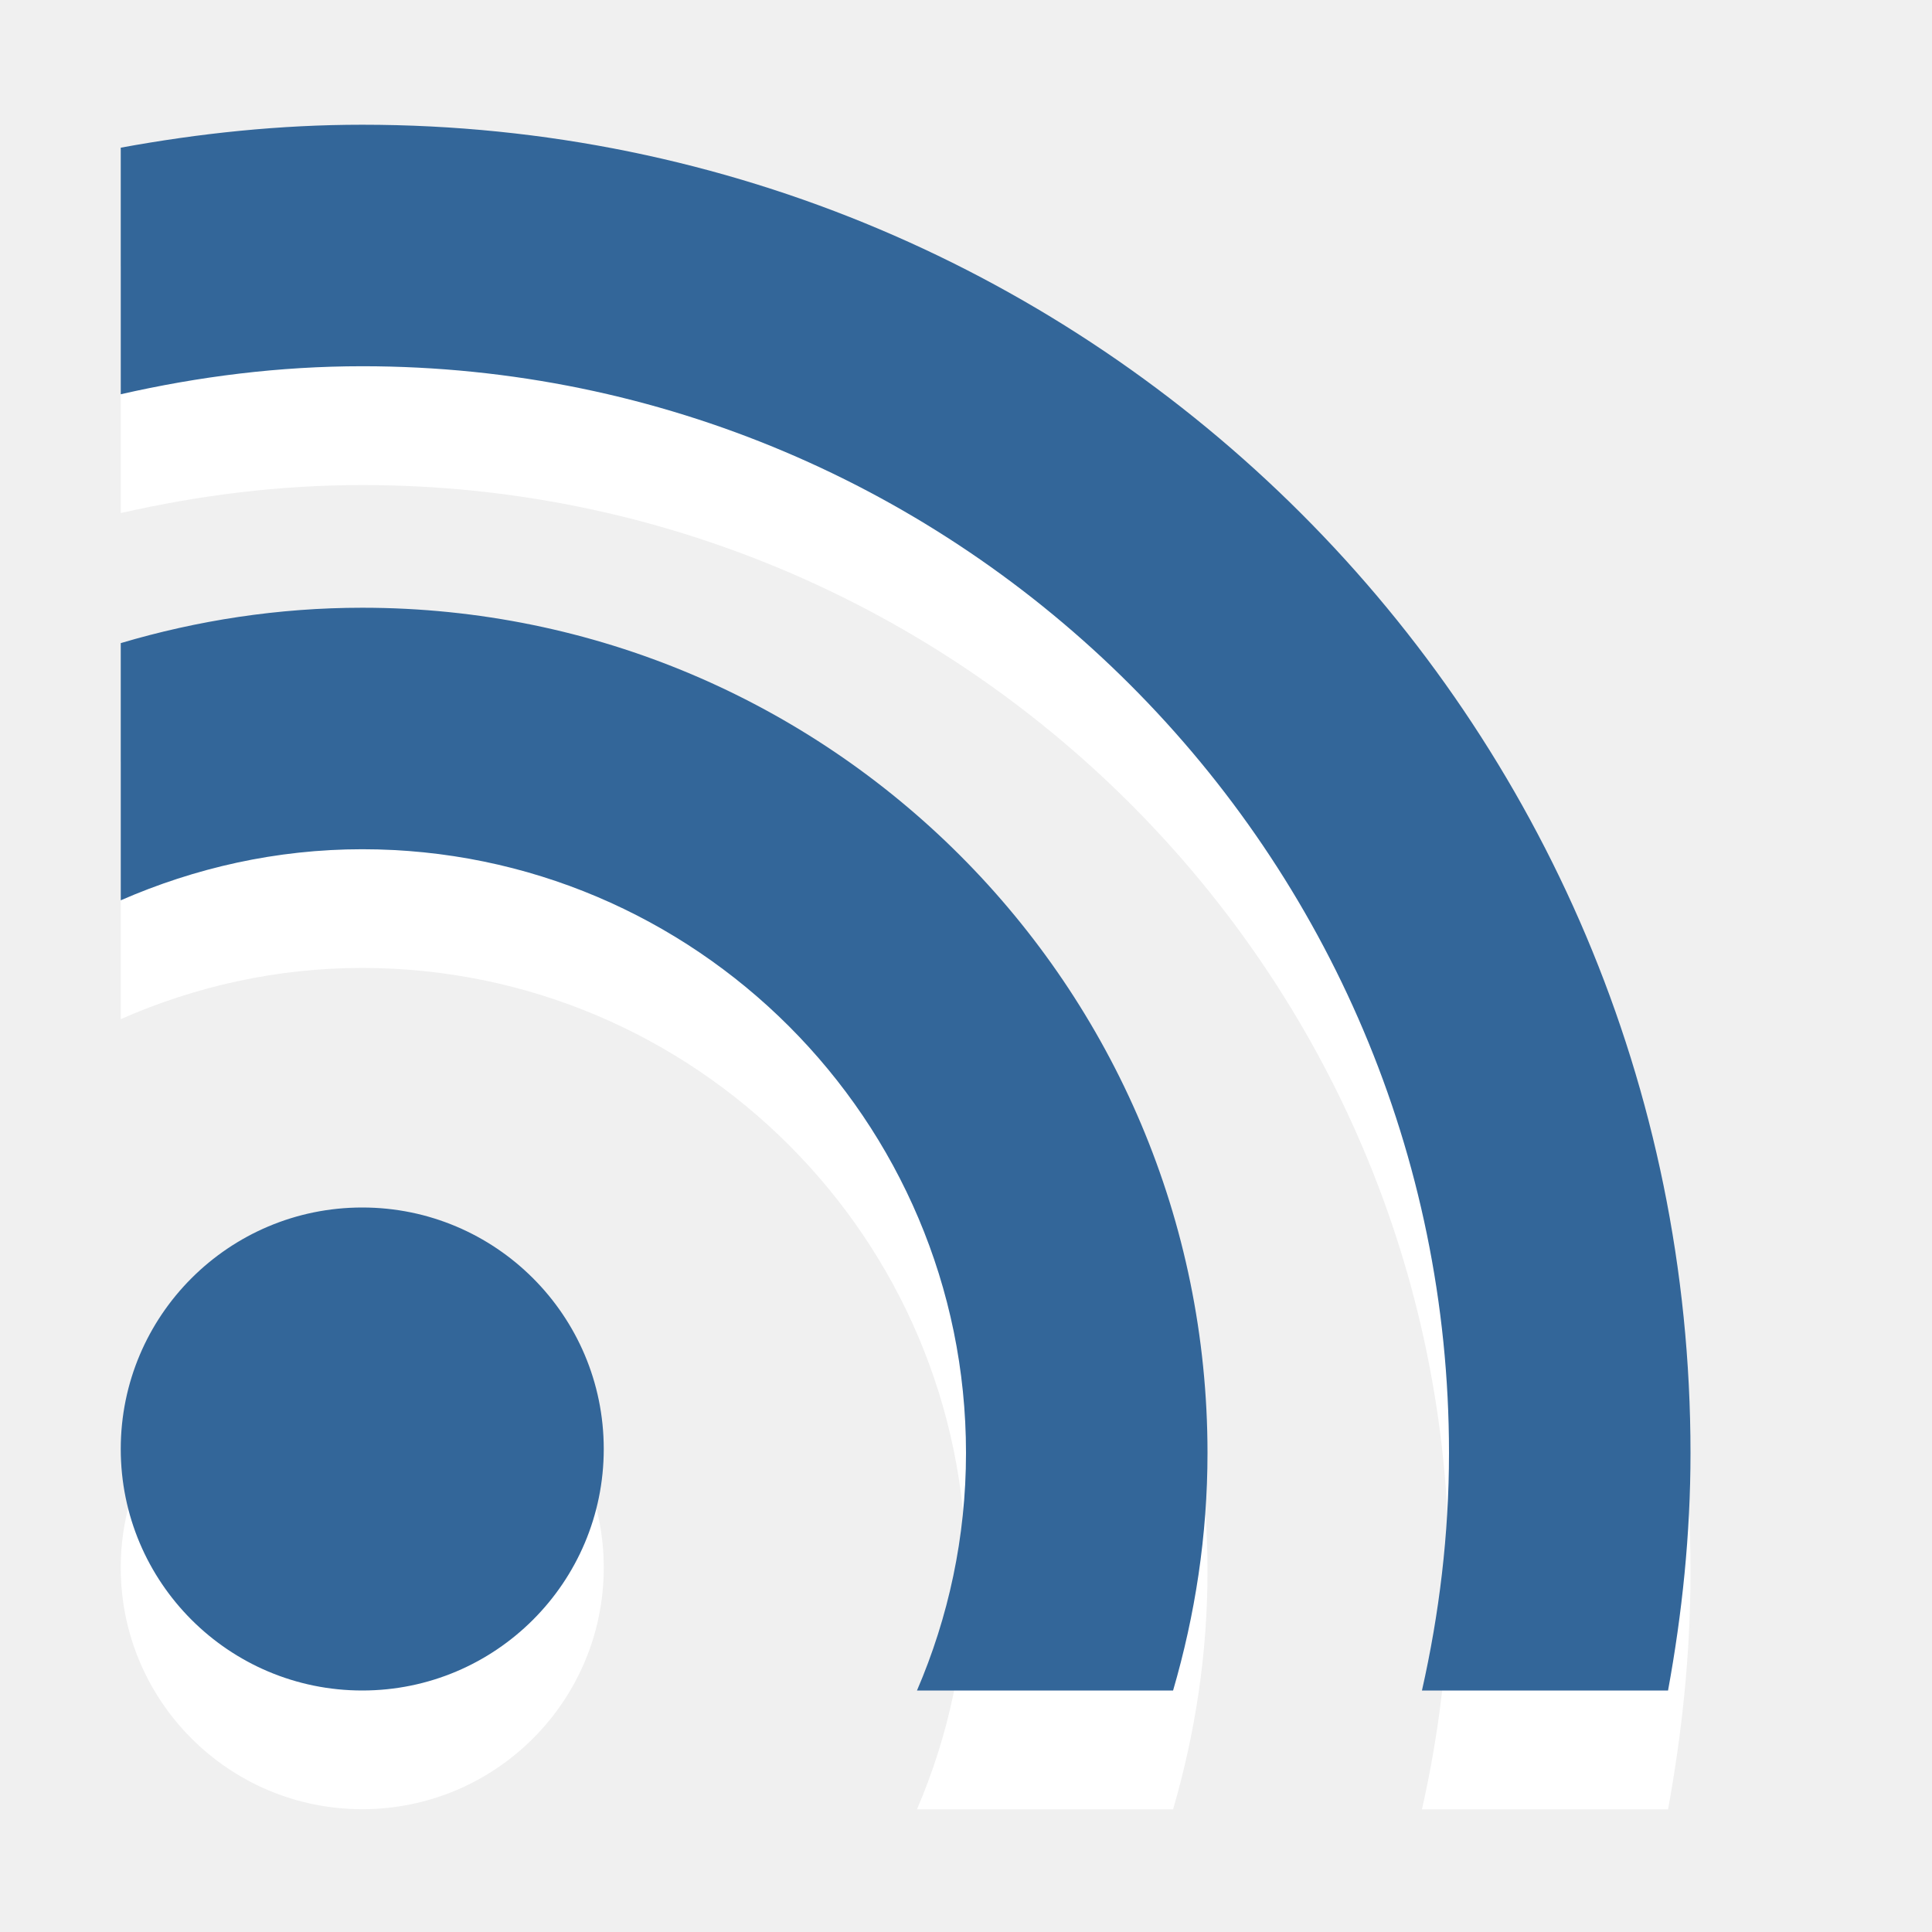
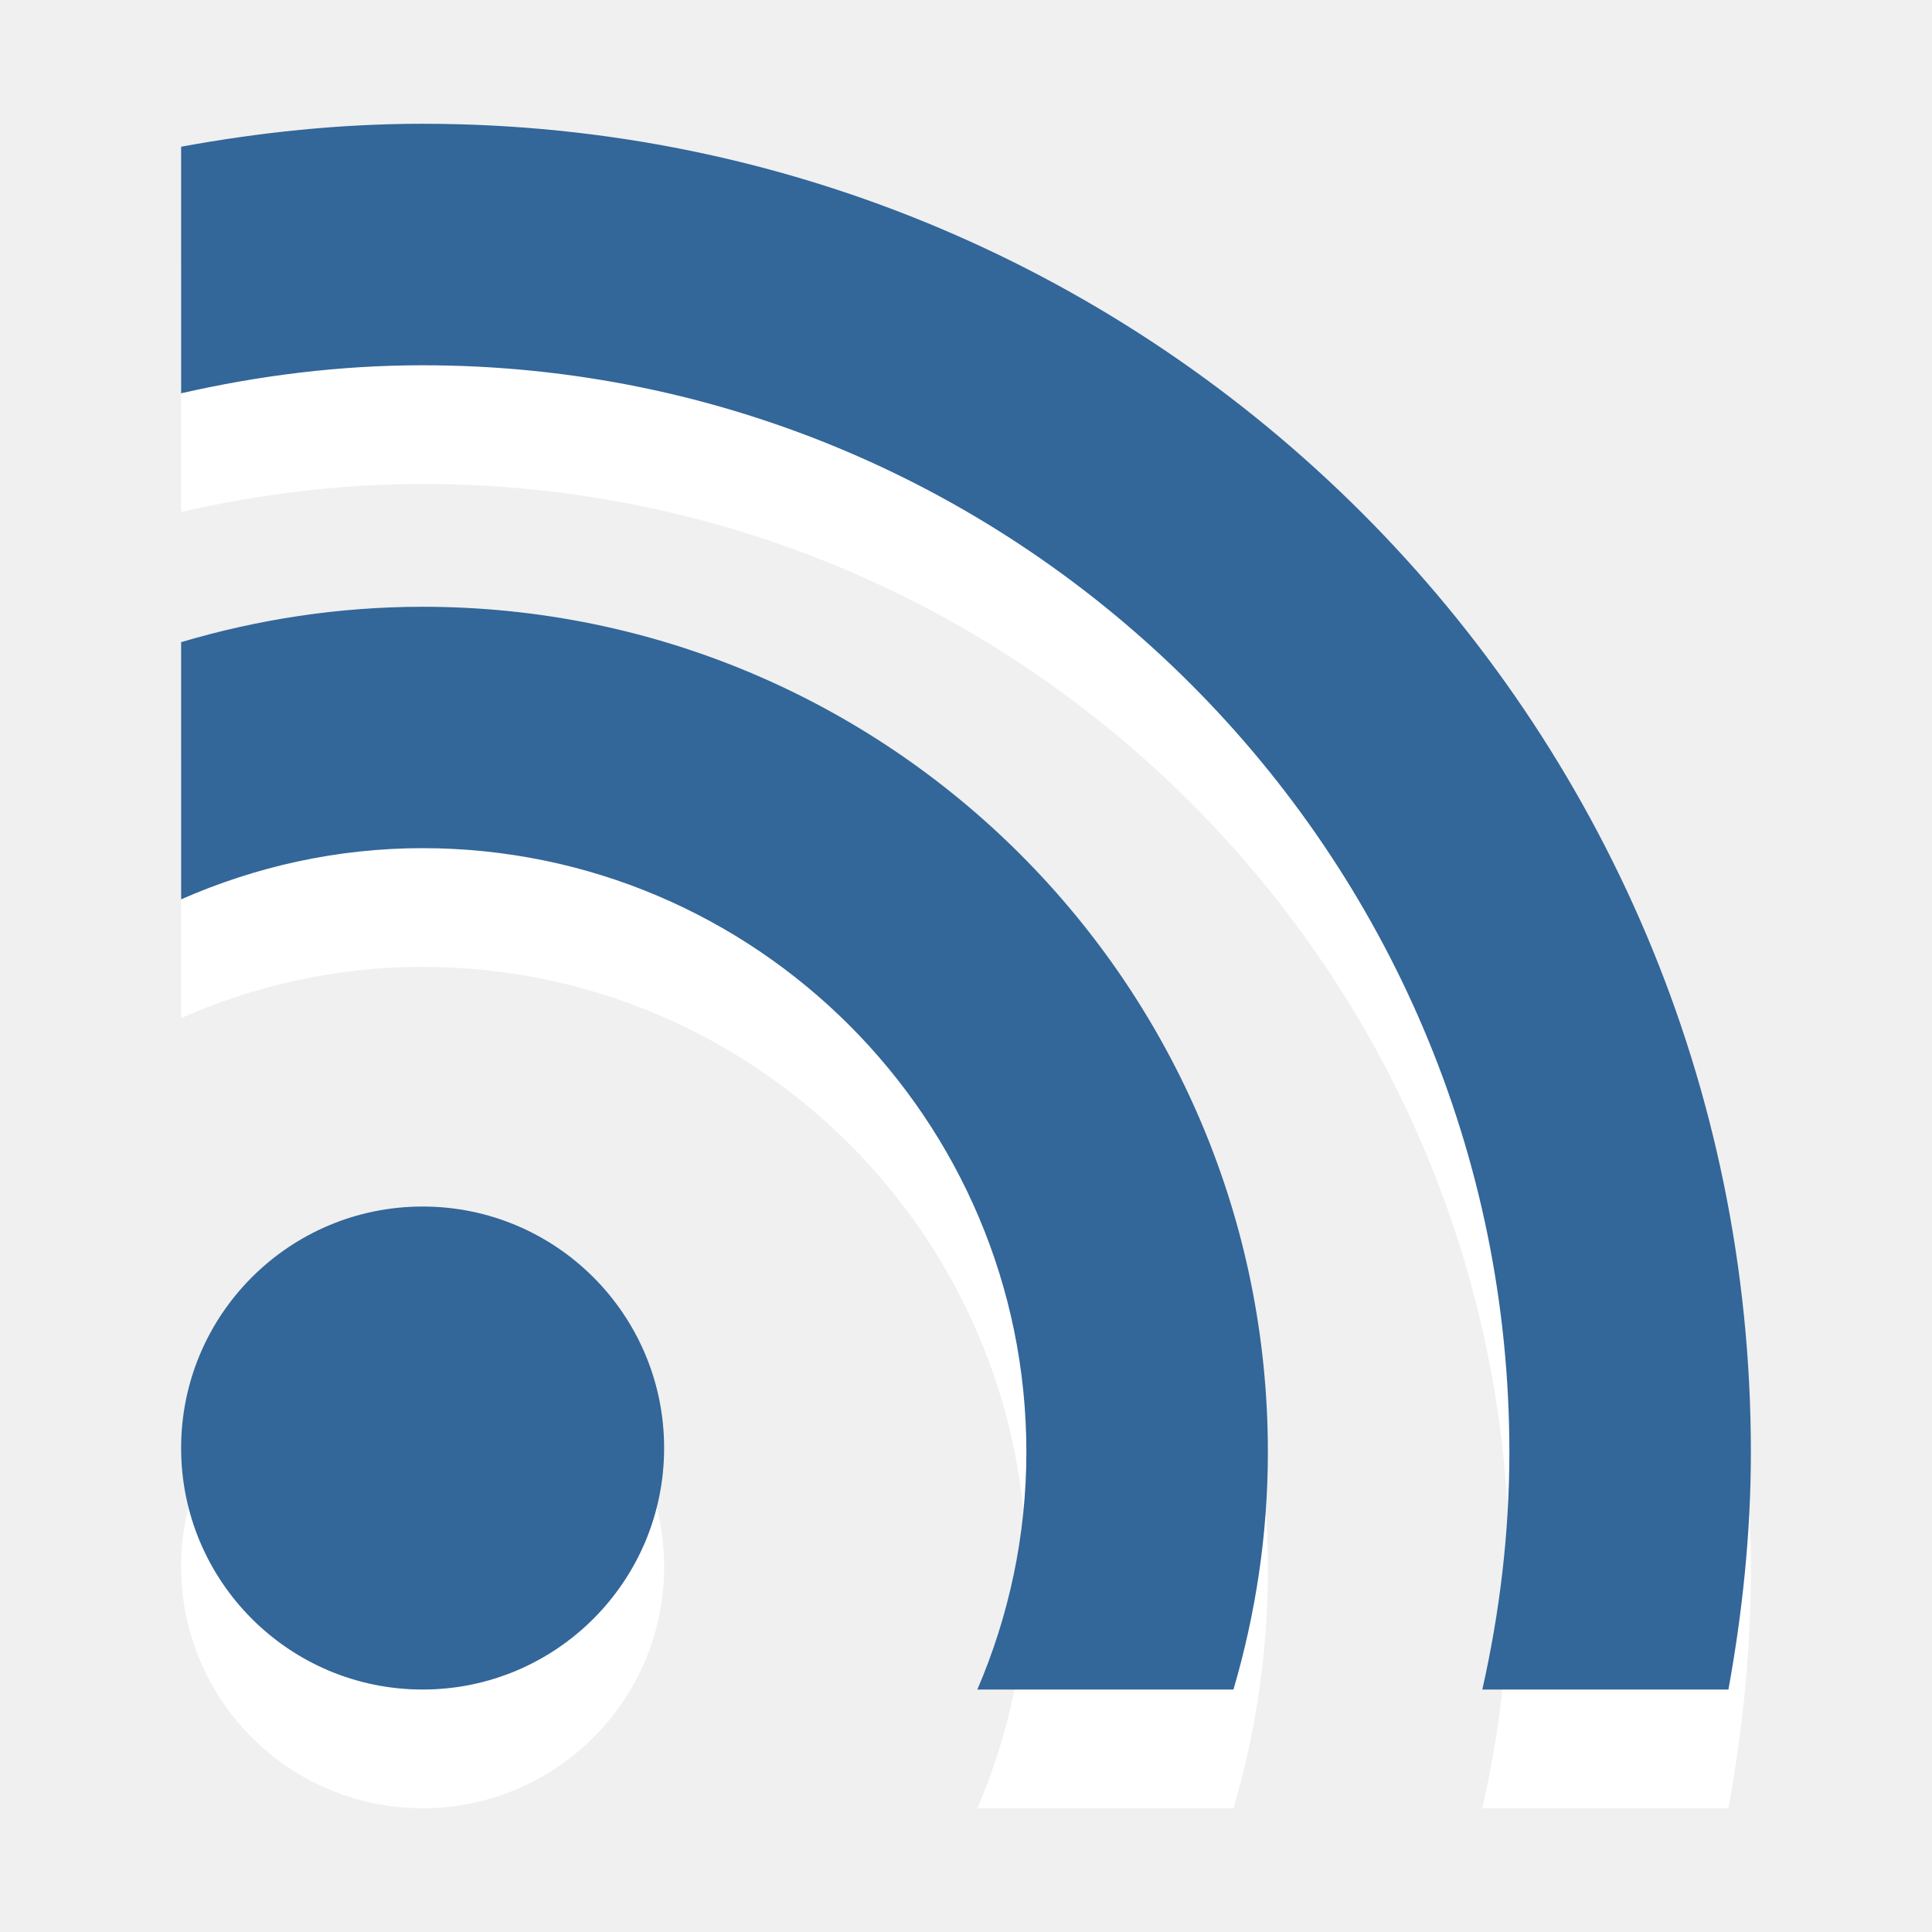
- <svg xmlns="http://www.w3.org/2000/svg" version="1.1" x="0px" y="0px" width="16px" height="16px" viewBox="0 0 16 16" xml:space="preserve">
+ <svg xmlns="http://www.w3.org/2000/svg" version="1.1" id="Ebene_1" x="0px" y="0px" width="16px" height="16px" viewBox="0 0 16 16" enable-background="new 0 0 16 16" xml:space="preserve">
  <defs>
    <style type="text/css">
			
- 				.Upper1 {fill: #369;}
- 				.Lower1 {fill: #fff;}
+ 				.surface { fill: #369; }
+ 				.shadow { fill: #fff; }
			
		</style>
  </defs>
  <g id="IconRSS">
-     <path class="Lower1" style="fill-rule: evenodd; clip-rule: evenodd;" d="M5,12.983c0,1.105-0.896,2-2,2    s-2-0.895-2-2s0.896-2,2-2S5,11.878,5,12.983z M8,13.017c0,0.698-0.146,1.362-0.406,1.967    h2.121C9.897,14.359,10,13.7,10,13.017c0-3.866-3.135-7-7-7    c-0.695,0-1.366,0.105-2,0.293v2.13c0.614-0.27,1.288-0.424,2-0.424    C5.757,8.017,8,10.26,8,13.017z M12,13.017c0,0.676-0.081,1.333-0.224,1.967h2.038    C13.931,14.345,14,13.689,14,13.017c0-6.076-4.926-11-11-11c-0.684,0-1.351,0.071-2,0.19    v2.042c0.645-0.147,1.312-0.232,2-0.232C7.962,4.017,12,8.054,12,13.017z" />
-     <path class="Upper1" style="fill-rule: evenodd; clip-rule: evenodd;" d="M5,12c0,1.105-0.896,2-2,2    s-2-0.895-2-2s0.896-2,2-2S5,10.895,5,12z M8,12.033C8,12.731,7.854,13.396,7.594,14h2.121    C9.897,13.376,10,12.717,10,12.033c0-3.867-3.135-7-7-7c-0.695,0-1.366,0.105-2,0.293    v2.13C1.614,7.188,2.288,7.033,3,7.033C5.757,7.033,8,9.276,8,12.033z M12,12.033    C12,12.709,11.919,13.366,11.776,14h2.038C13.931,13.361,14,12.706,14,12.033    c0-6.076-4.926-11-11-11c-0.684,0-1.351,0.071-2,0.19v2.042    c0.645-0.147,1.312-0.232,2-0.232C7.962,3.033,12,7.071,12,12.033z" />
+     <path class="shadow" d="M5.5,12.975c0,1.105-0.896,2-2,2s-2-0.895-2-2s0.896-2,2-2S5.5,11.869,5.5,12.975z M8.5,13.008    c0,0.699-0.146,1.363-0.406,1.967h2.121c0.183-0.623,0.285-1.283,0.285-1.967c0-3.865-3.135-7-7-7c-0.695,0-1.366,0.105-2,0.293    v2.13c0.614-0.27,1.288-0.424,2-0.424C6.257,8.008,8.5,10.252,8.5,13.008z M12.5,13.008c0,0.676-0.081,1.334-0.224,1.967h2.038    c0.116-0.639,0.186-1.293,0.186-1.967c0-6.076-4.926-11-11-11c-0.684,0-1.351,0.071-2,0.19V4.24c0.645-0.147,1.312-0.232,2-0.232    C8.462,4.008,12.5,8.046,12.5,13.008z" />
+     <path class="surface" d="M5.5,11.992c0,1.105-0.896,2-2,2s-2-0.895-2-2s0.896-2,2-2S5.5,10.887,5.5,11.992z M8.5,12.025    c0,0.697-0.146,1.361-0.406,1.967h2.121c0.183-0.625,0.285-1.283,0.285-1.967c0-3.867-3.135-7-7-7c-0.695,0-1.366,0.105-2,0.293    v2.13c0.614-0.27,1.288-0.424,2-0.424C6.257,7.025,8.5,9.268,8.5,12.025z M12.5,12.025c0,0.676-0.081,1.332-0.224,1.967h2.038    c0.116-0.639,0.186-1.295,0.186-1.967c0-6.077-4.926-11-11-11c-0.684,0-1.351,0.071-2,0.19v2.042c0.645-0.147,1.312-0.232,2-0.232    C8.462,3.025,12.5,7.063,12.5,12.025z" />
  </g>
</svg>
